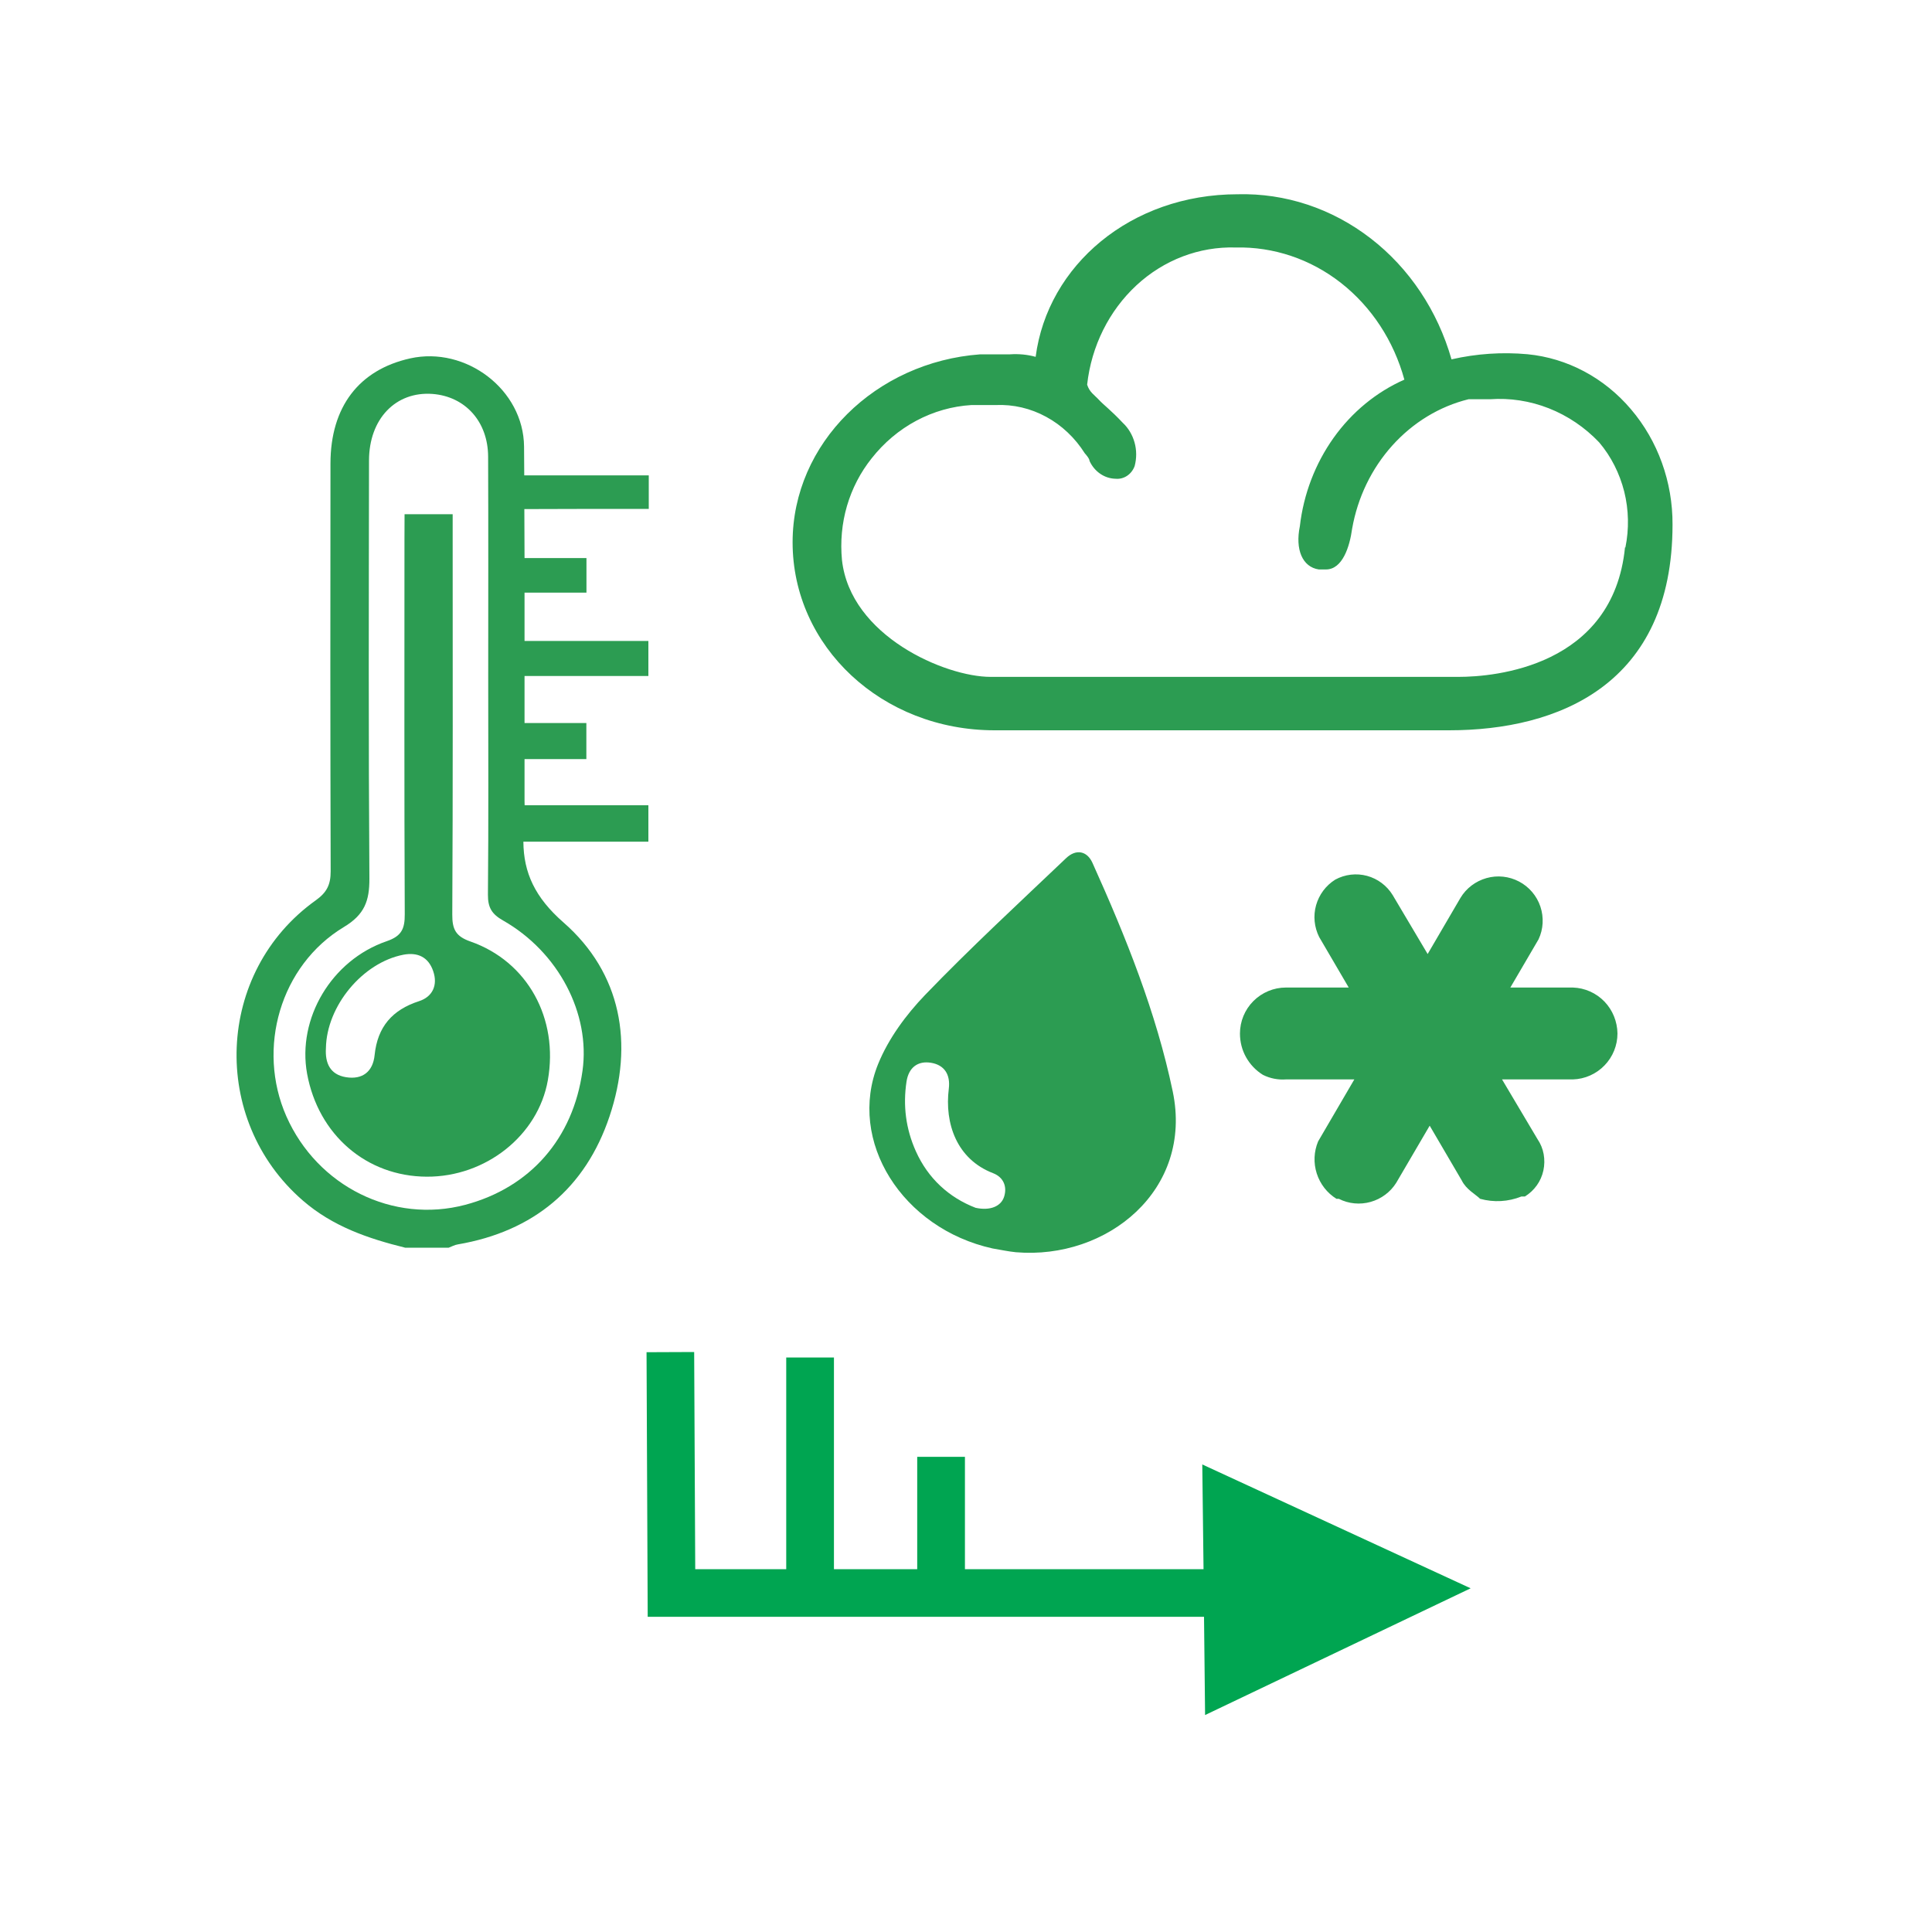
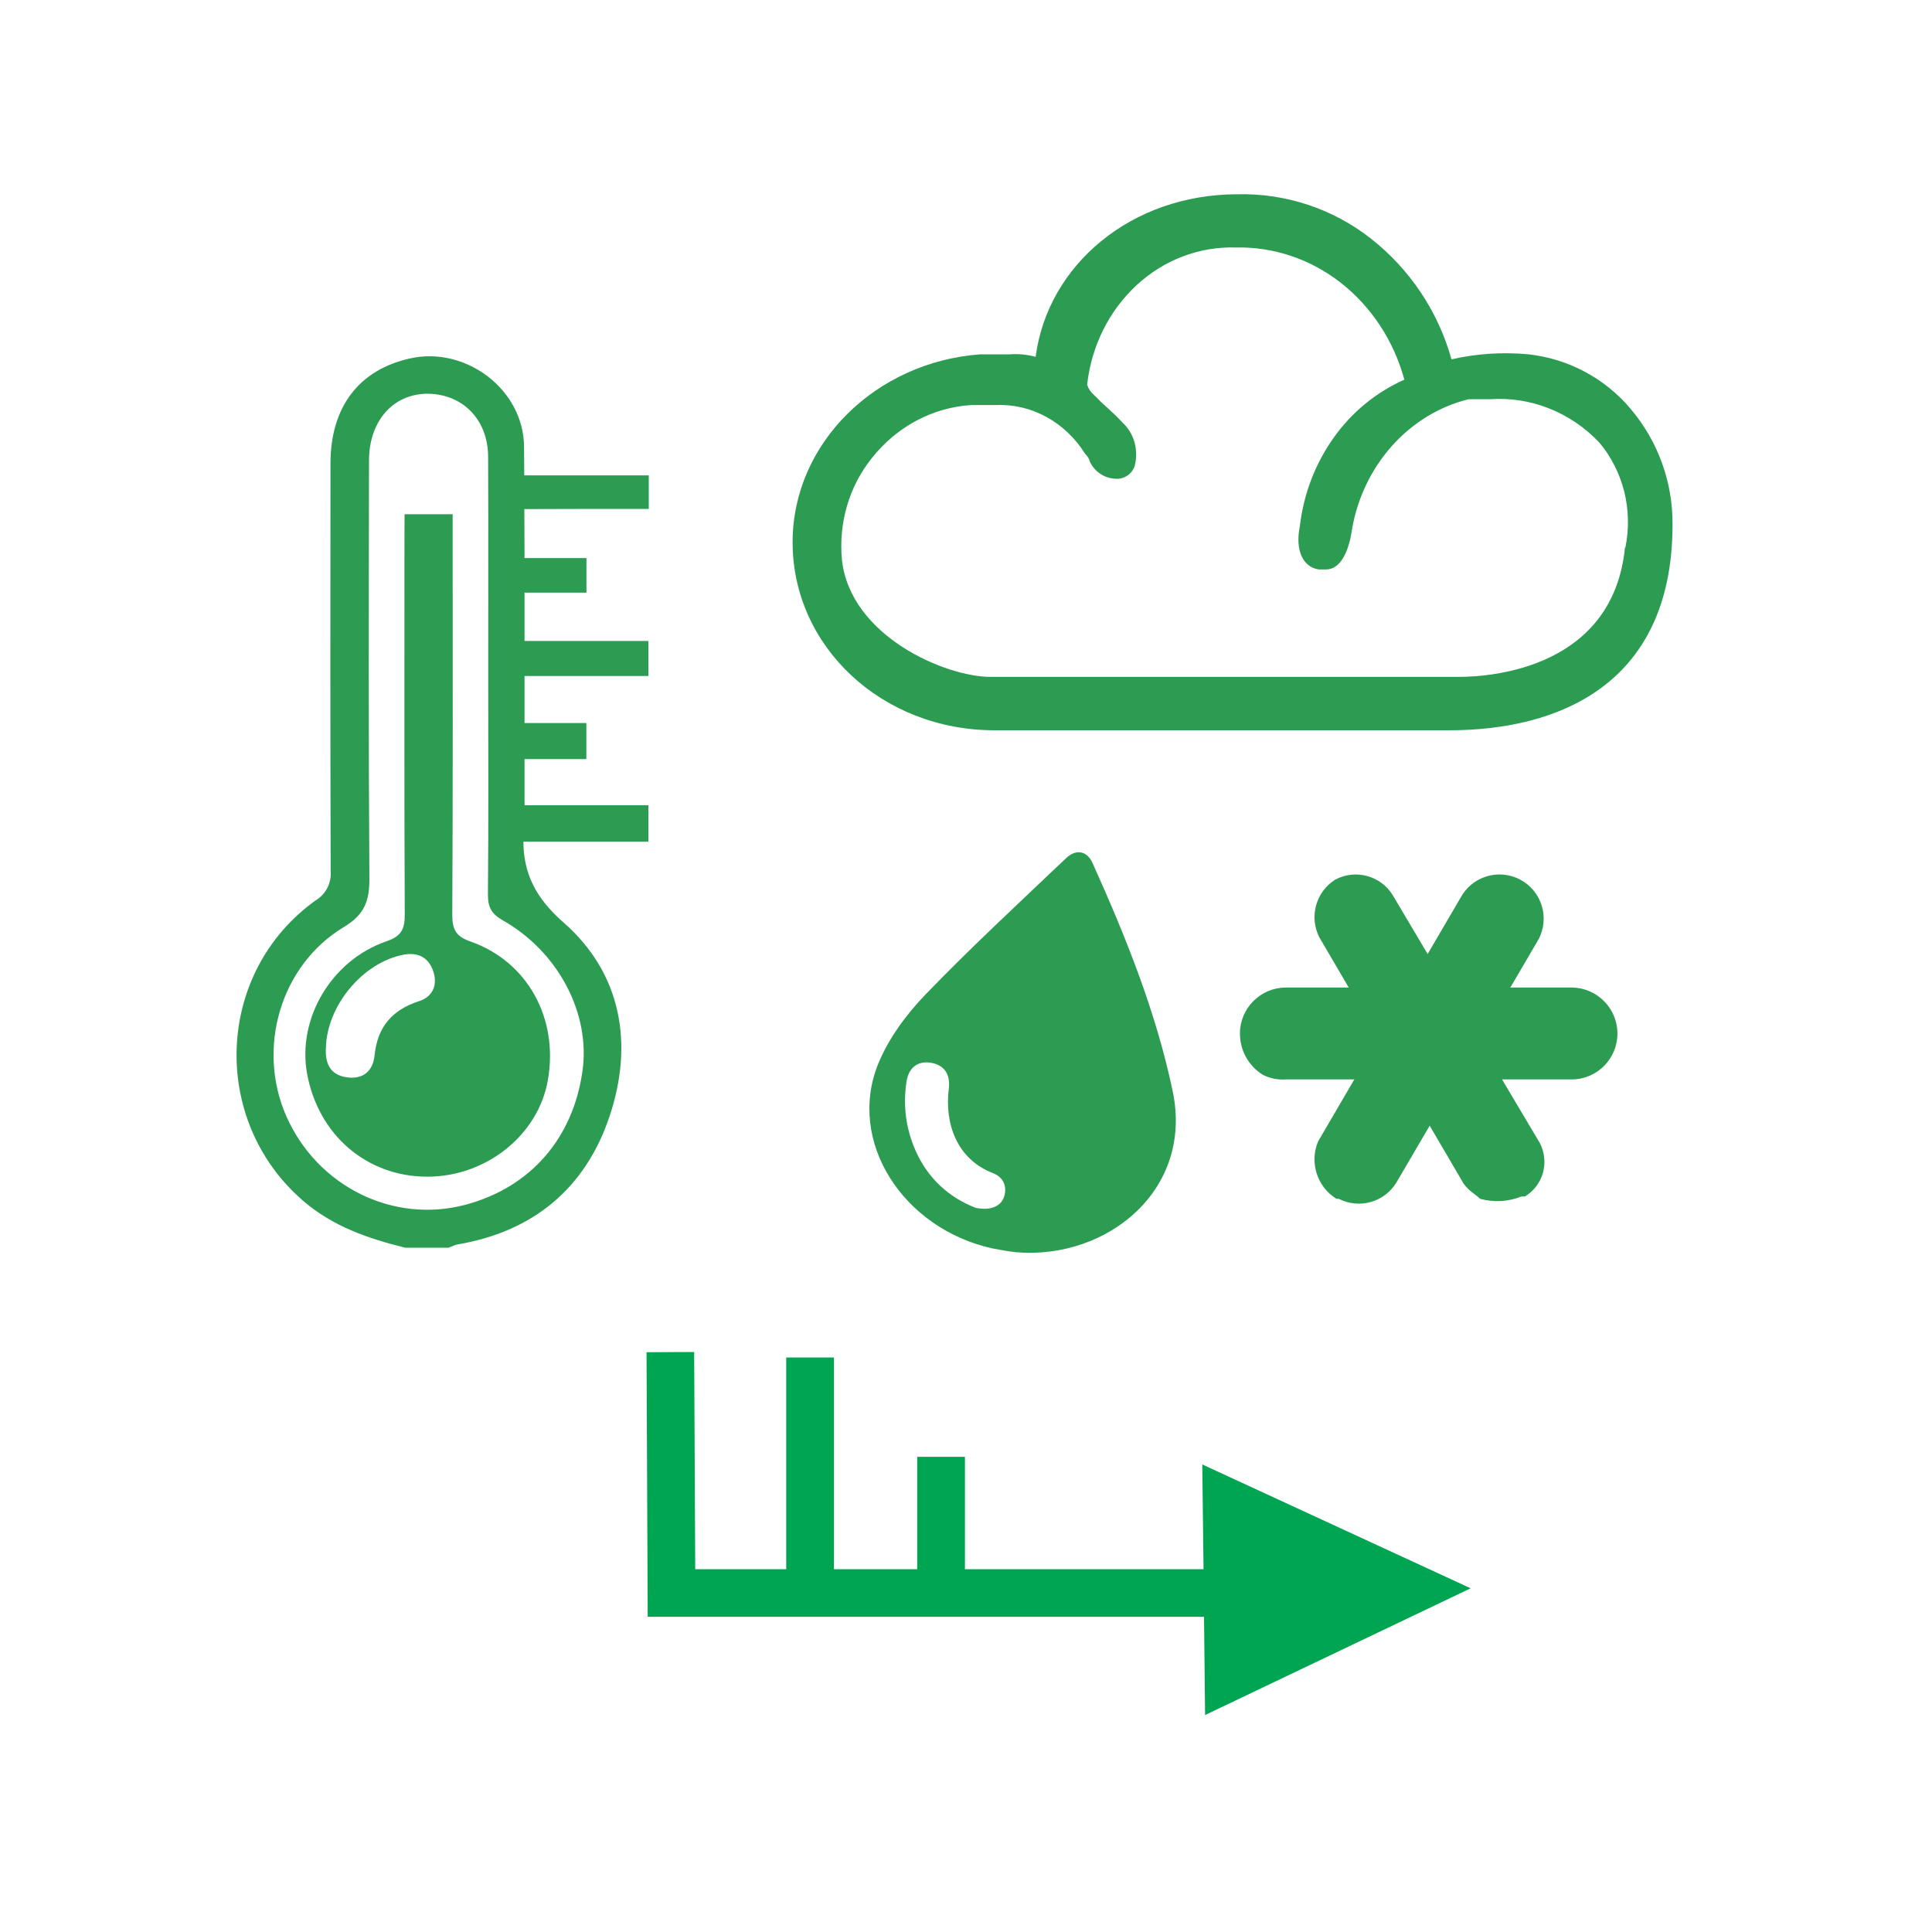
- <svg xmlns="http://www.w3.org/2000/svg" version="1.1" id="svg1198" width="20" height="20" viewBox="-273 273.93 20 20" style="enable-background:new -273 273.93 20 20;">
-   <g>
-     <path style="fill:#2C9C52;" d="M-256.391,284.298c-0.086-0.089-0.203-0.141-0.326-0.145h-0.648l0.292-0.499   c0.05-0.106,0.056-0.228,0.019-0.339c-0.037-0.111-0.116-0.204-0.22-0.259c-0.104-0.055-0.225-0.068-0.338-0.036   c-0.113,0.032-0.21,0.105-0.27,0.206l-0.339,0.58l-0.362-0.61c-0.06-0.098-0.155-0.169-0.265-0.199   c-0.111-0.03-0.229-0.016-0.33,0.039c-0.097,0.061-0.167,0.155-0.198,0.265c-0.031,0.11-0.019,0.227,0.032,0.329l0.306,0.523   h-0.651c-0.126,0-0.247,0.051-0.336,0.14c-0.089,0.089-0.139,0.21-0.139,0.336c0,0.086,0.021,0.17,0.063,0.245   c0.042,0.075,0.102,0.138,0.175,0.183c0.074,0.037,0.156,0.053,0.238,0.047h0.708l-0.375,0.642   c-0.044,0.106-0.049,0.223-0.014,0.332c0.035,0.109,0.107,0.202,0.204,0.262h0.024c0.102,0.052,0.22,0.063,0.33,0.032   c0.11-0.031,0.205-0.102,0.265-0.198l0.346-0.591l0.332,0.567c0.047,0.095,0.142,0.142,0.19,0.19   c0.141,0.039,0.291,0.031,0.428-0.024h0.036c0.048-0.03,0.09-0.069,0.123-0.115c0.033-0.046,0.056-0.099,0.068-0.154   c0.012-0.056,0.013-0.113,0.003-0.169c-0.01-0.056-0.032-0.109-0.064-0.156l-0.367-0.618h0.735c0.123-0.004,0.24-0.056,0.326-0.145   c0.086-0.089,0.134-0.207,0.134-0.331C-256.258,284.505-256.306,284.386-256.391,284.298z" />
-   </g>
-   <polygon style="fill:#00A551;" points="-257.776,290.372 -260.554,289.09 -260.541,290.174 -263.011,290.174 -263.011,289.011   -263.505,289.011 -263.505,290.174 -264.367,290.174 -264.367,287.983 -264.861,287.983 -264.861,290.174 -265.803,290.174   -265.814,287.926 -266.307,287.928 -266.295,290.667 -260.536,290.667 -260.525,291.684 " />
-   <g>
-     <path style="fill:#2C9C52;" d="M-257.187,277.597c-0.263-0.024-0.529-0.006-0.787,0.053c-0.144-0.504-0.438-0.945-0.838-1.253   c-0.4-0.309-0.883-0.469-1.376-0.456c-1.107,0-1.968,0.737-2.091,1.683c-0.086-0.024-0.176-0.032-0.265-0.026h-0.308   c-1.082,0.079-1.943,0.92-1.943,1.946c0,1.078,0.923,1.946,2.091,1.946h4.705c1.132,0,2.313-0.473,2.313-2.13   c0.002-0.441-0.152-0.867-0.43-1.193C-256.393,277.84-256.776,277.637-257.187,277.597z M-256.178,279.596   c-0.123,1.236-1.353,1.341-1.722,1.341h-4.846c-0.467,0-1.451-0.421-1.538-1.21c-0.018-0.188-0.001-0.379,0.052-0.56   c0.053-0.181,0.14-0.348,0.255-0.492c0.128-0.163,0.285-0.295,0.463-0.39c0.178-0.095,0.372-0.15,0.57-0.162h0.252   c0.181-0.008,0.361,0.034,0.522,0.122c0.161,0.087,0.299,0.218,0.4,0.378c0,0,0.049,0.052,0.049,0.079   c0.051,0.111,0.155,0.182,0.27,0.184c0.086,0.008,0.166-0.046,0.197-0.132c0.021-0.079,0.021-0.164-0.001-0.243   c-0.022-0.079-0.064-0.15-0.122-0.204c-0.123-0.131-0.197-0.184-0.246-0.237c-0.049-0.053-0.098-0.079-0.123-0.158   c0.044-0.399,0.227-0.766,0.511-1.029c0.284-0.263,0.65-0.402,1.026-0.391c0.391-0.009,0.775,0.119,1.091,0.367   s0.546,0.599,0.656,1.001c-0.29,0.128-0.543,0.336-0.733,0.603c-0.19,0.267-0.311,0.583-0.349,0.915   c-0.049,0.237,0.024,0.421,0.196,0.447h0.074c0.172,0,0.246-0.237,0.271-0.421c0.057-0.325,0.202-0.624,0.416-0.862   c0.214-0.238,0.488-0.405,0.789-0.479h0.221c0.207-0.015,0.416,0.017,0.611,0.094c0.195,0.077,0.373,0.197,0.521,0.353   c0.123,0.145,0.211,0.32,0.259,0.509c0.047,0.189,0.051,0.388,0.012,0.579L-256.178,279.596z" />
-   </g>
-   <path style="fill:#2C9C52;" d="M-262.725,286.854c-0.932-0.206-1.509-1.111-1.184-1.911c0.106-0.26,0.286-0.506,0.486-0.714  c0.469-0.487,0.968-0.948,1.46-1.416c0.102-0.097,0.216-0.075,0.272,0.049c0.347,0.77,0.66,1.549,0.831,2.366  c0.214,1.022-0.68,1.745-1.624,1.665C-262.565,286.885-262.645,286.867-262.725,286.854z M-262.901,286.433  c0.151,0.033,0.263-0.015,0.295-0.113c0.034-0.105-0.005-0.203-0.113-0.245c-0.378-0.145-0.504-0.516-0.459-0.875  c0.018-0.147-0.046-0.245-0.183-0.268c-0.137-0.023-0.233,0.048-0.255,0.196c-0.037,0.245-0.008,0.486,0.097,0.72  C-263.393,286.129-263.176,286.327-262.901,286.433z" />
-   <g>
-     <path style="fill:#2C9C52;" d="M-266.284,279.198c0-0.122,0-0.228,0-0.347c-0.434,0-0.86,0-1.289,0   c-0.001-0.099-0.001-0.199-0.002-0.298c-0.005-0.591-0.603-1.041-1.179-0.913c-0.53,0.118-0.824,0.501-0.825,1.087   c-0.002,1.408-0.002,2.815,0.002,4.223c0,0.136-0.038,0.217-0.154,0.3c-1.039,0.741-1.099,2.272-0.134,3.108   c0.309,0.268,0.675,0.393,1.059,0.488c0.15,0,0.301,0,0.451,0c0.031-0.012,0.062-0.029,0.094-0.034   c0.784-0.134,1.322-0.582,1.571-1.326c0.252-0.752,0.123-1.482-0.477-2.007c-0.295-0.258-0.413-0.515-0.415-0.836   c0.432,0,0.858,0,1.294,0c0-0.13,0-0.248,0-0.377c-0.432,0-0.854,0-1.281,0c0-0.014-0.001-0.028-0.001-0.043   c0-0.145,0-0.29,0-0.435c0.214,0,0.425,0,0.64,0c0-0.128,0-0.246,0-0.373c-0.217,0-0.427,0-0.64,0c0-0.162,0-0.325,0-0.487   c0.427,0,0.849,0,1.282,0c0-0.133,0-0.246,0-0.363c-0.434,0-0.858,0-1.282,0c0-0.167,0-0.333,0-0.5c0.216,0,0.427,0,0.641,0   c0-0.124,0-0.235,0-0.358c-0.217,0-0.427,0-0.641,0c0-0.169-0.001-0.338-0.002-0.507   C-267.137,279.198-266.711,279.198-266.284,279.198z M-266.97,285.015c-0.098,0.702-0.541,1.208-1.213,1.387   c-0.748,0.198-1.532-0.19-1.853-0.917c-0.309-0.702-0.063-1.561,0.595-1.958c0.215-0.129,0.266-0.271,0.265-0.503   c-0.01-1.443-0.006-2.885-0.004-4.328c0.001-0.431,0.277-0.716,0.657-0.688c0.339,0.026,0.575,0.286,0.576,0.65   c0.003,0.759,0.001,1.518,0.001,2.277c0,0.752,0.004,1.504-0.003,2.256c-0.001,0.134,0.04,0.202,0.157,0.268   C-267.218,283.786-266.887,284.423-266.97,285.015z" />
-     <path style="fill:#2C9C52;" d="M-268.812,279.253c0.177,0,0.325,0,0.498,0c0,0.081,0,0.154,0,0.227   c0,1.306,0.003,2.612-0.004,3.917c-0.001,0.152,0.035,0.226,0.187,0.279c0.593,0.207,0.916,0.798,0.802,1.438   c-0.101,0.57-0.642,1-1.254,0.997c-0.623-0.003-1.122-0.433-1.238-1.066c-0.104-0.571,0.252-1.176,0.825-1.372   c0.154-0.053,0.187-0.129,0.186-0.28c-0.006-1.292-0.003-2.584-0.003-3.876C-268.812,279.436-268.812,279.355-268.812,279.253z    M-269.626,284.78c-0.01,0.155,0.043,0.274,0.207,0.301c0.172,0.028,0.28-0.058,0.297-0.229c0.03-0.292,0.182-0.468,0.46-0.558   c0.139-0.045,0.197-0.165,0.146-0.312c-0.05-0.146-0.162-0.196-0.307-0.169C-269.246,283.894-269.619,284.344-269.626,284.78z" />
-   </g>
+ <svg xmlns="http://www.w3.org/2000/svg" xml:space="preserve" style="enable-background:new -273 273.93 20 20" width="20" height="20" viewBox="-273 273.93 20 20">
+   <path d="M-256.391 284.298a.475.475 0 0 0-.326-.145h-.648l.292-.499a.457.457 0 0 0-.809-.428l-.339.58-.362-.61a.45.45 0 0 0-.595-.16.46.46 0 0 0-.166.594l.306.523h-.651a.476.476 0 0 0-.475.476.5.5 0 0 0 .238.428.457.457 0 0 0 .238.047h.708l-.375.642a.48.48 0 0 0 .19.594h.024a.455.455 0 0 0 .595-.166l.346-.591.332.567c.047.095.142.142.19.19a.669.669 0 0 0 .428-.024h.036a.418.418 0 0 0 .194-.438.403.403 0 0 0-.064-.156l-.367-.618h.735a.475.475 0 0 0 .325-.806z" style="fill:#2c9c52" />
+   <path d="m-257.776 290.372-2.778-1.282.013 1.084h-2.47v-1.163h-.494v1.163h-.862v-2.191h-.494v2.191h-.942l-.011-2.248-.493.002.012 2.739h5.759l.011 1.017z" style="fill:#00a551" />
+   <path d="M-257.187 277.597a2.51 2.51 0 0 0-.787.053 2.414 2.414 0 0 0-.838-1.253 2.154 2.154 0 0 0-1.376-.456c-1.107 0-1.968.737-2.091 1.683a.79.79 0 0 0-.265-.026h-.308c-1.082.079-1.943.92-1.943 1.946 0 1.078.923 1.946 2.091 1.946h4.705c1.132 0 2.313-.473 2.313-2.13a1.83 1.83 0 0 0-.43-1.193 1.61 1.61 0 0 0-1.071-.57zm1.009 1.999c-.123 1.236-1.353 1.341-1.722 1.341h-4.846c-.467 0-1.451-.421-1.538-1.21a1.491 1.491 0 0 1 .052-.56c.053-.181.14-.348.255-.492.128-.163.285-.295.463-.39.178-.095.372-.15.57-.162h.252a.995.995 0 0 1 .522.122c.161.087.299.218.4.378 0 0 .049.052.049.079a.306.306 0 0 0 .27.184.193.193 0 0 0 .197-.132.466.466 0 0 0-.001-.243.439.439 0 0 0-.122-.204c-.123-.131-.197-.184-.246-.237-.049-.053-.098-.079-.123-.158.044-.399.227-.766.511-1.029.284-.263.65-.402 1.026-.391.391-.009.775.119 1.091.367s.546.599.656 1.001a1.79 1.79 0 0 0-.733.603c-.19.267-.311.583-.349.915-.049.237.024.421.196.447h.074c.172 0 .246-.237.271-.421.057-.325.202-.624.416-.862.214-.238.488-.405.789-.479h.221a1.39 1.39 0 0 1 .611.094c.195.077.373.197.521.353.123.145.211.32.259.509.047.189.051.388.012.579l-.004-.002zM-262.725 286.854c-.932-.206-1.509-1.111-1.184-1.911.106-.26.286-.506.486-.714.469-.487.968-.948 1.46-1.416.102-.097.216-.075.272.049.347.77.66 1.549.831 2.366.214 1.022-.68 1.745-1.624 1.665-.081-.008-.161-.026-.241-.039zm-.176-.421c.151.033.263-.015.295-.113.034-.105-.005-.203-.113-.245-.378-.145-.504-.516-.459-.875.018-.147-.046-.245-.183-.268-.137-.023-.233.048-.255.196-.037.245-.008.486.097.72.126.281.343.479.618.585zM-266.284 279.198v-.347h-1.289l-.002-.298c-.005-.591-.603-1.041-1.179-.913-.53.118-.824.501-.825 1.087-.002 1.408-.002 2.815.002 4.223a.321.321 0 0 1-.154.3c-1.039.741-1.099 2.272-.134 3.108.309.268.675.393 1.059.488h.451c.031-.012.062-.029.094-.034.784-.134 1.322-.582 1.571-1.326.252-.752.123-1.482-.477-2.007-.295-.258-.413-.515-.415-.836h1.294v-.377h-1.281l-.001-.043v-.435h.64v-.373h-.64v-.487h1.282v-.363h-1.282v-.5h.641v-.358h-.641l-.002-.507c.435-.002.861-.002 1.288-.002zm-.686 5.817c-.098.702-.541 1.208-1.213 1.387-.748.198-1.532-.19-1.853-.917-.309-.702-.063-1.561.595-1.958.215-.129.266-.271.265-.503-.01-1.443-.006-2.885-.004-4.328.001-.431.277-.716.657-.688.339.026.575.286.576.65.003.759.001 1.518.001 2.277 0 .752.004 1.504-.003 2.256-.001.134.04.202.157.268.574.327.905.964.822 1.556z" style="fill:#2c9c52" />
+   <path d="M-268.812 279.253h.498v.227c0 1.306.003 2.612-.004 3.917-.001.152.035.226.187.279.593.207.916.798.802 1.438-.101.57-.642 1-1.254.997-.623-.003-1.122-.433-1.238-1.066-.104-.571.252-1.176.825-1.372.154-.053.187-.129.186-.28-.006-1.292-.003-2.584-.003-3.876l.001-.264zm-.814 5.527c-.01.155.043.274.207.301.172.028.28-.058.297-.229.03-.292.182-.468.46-.558.139-.045.197-.165.146-.312-.05-.146-.162-.196-.307-.169-.423.081-.796.531-.803.967z" style="fill:#2c9c52" />
</svg>
